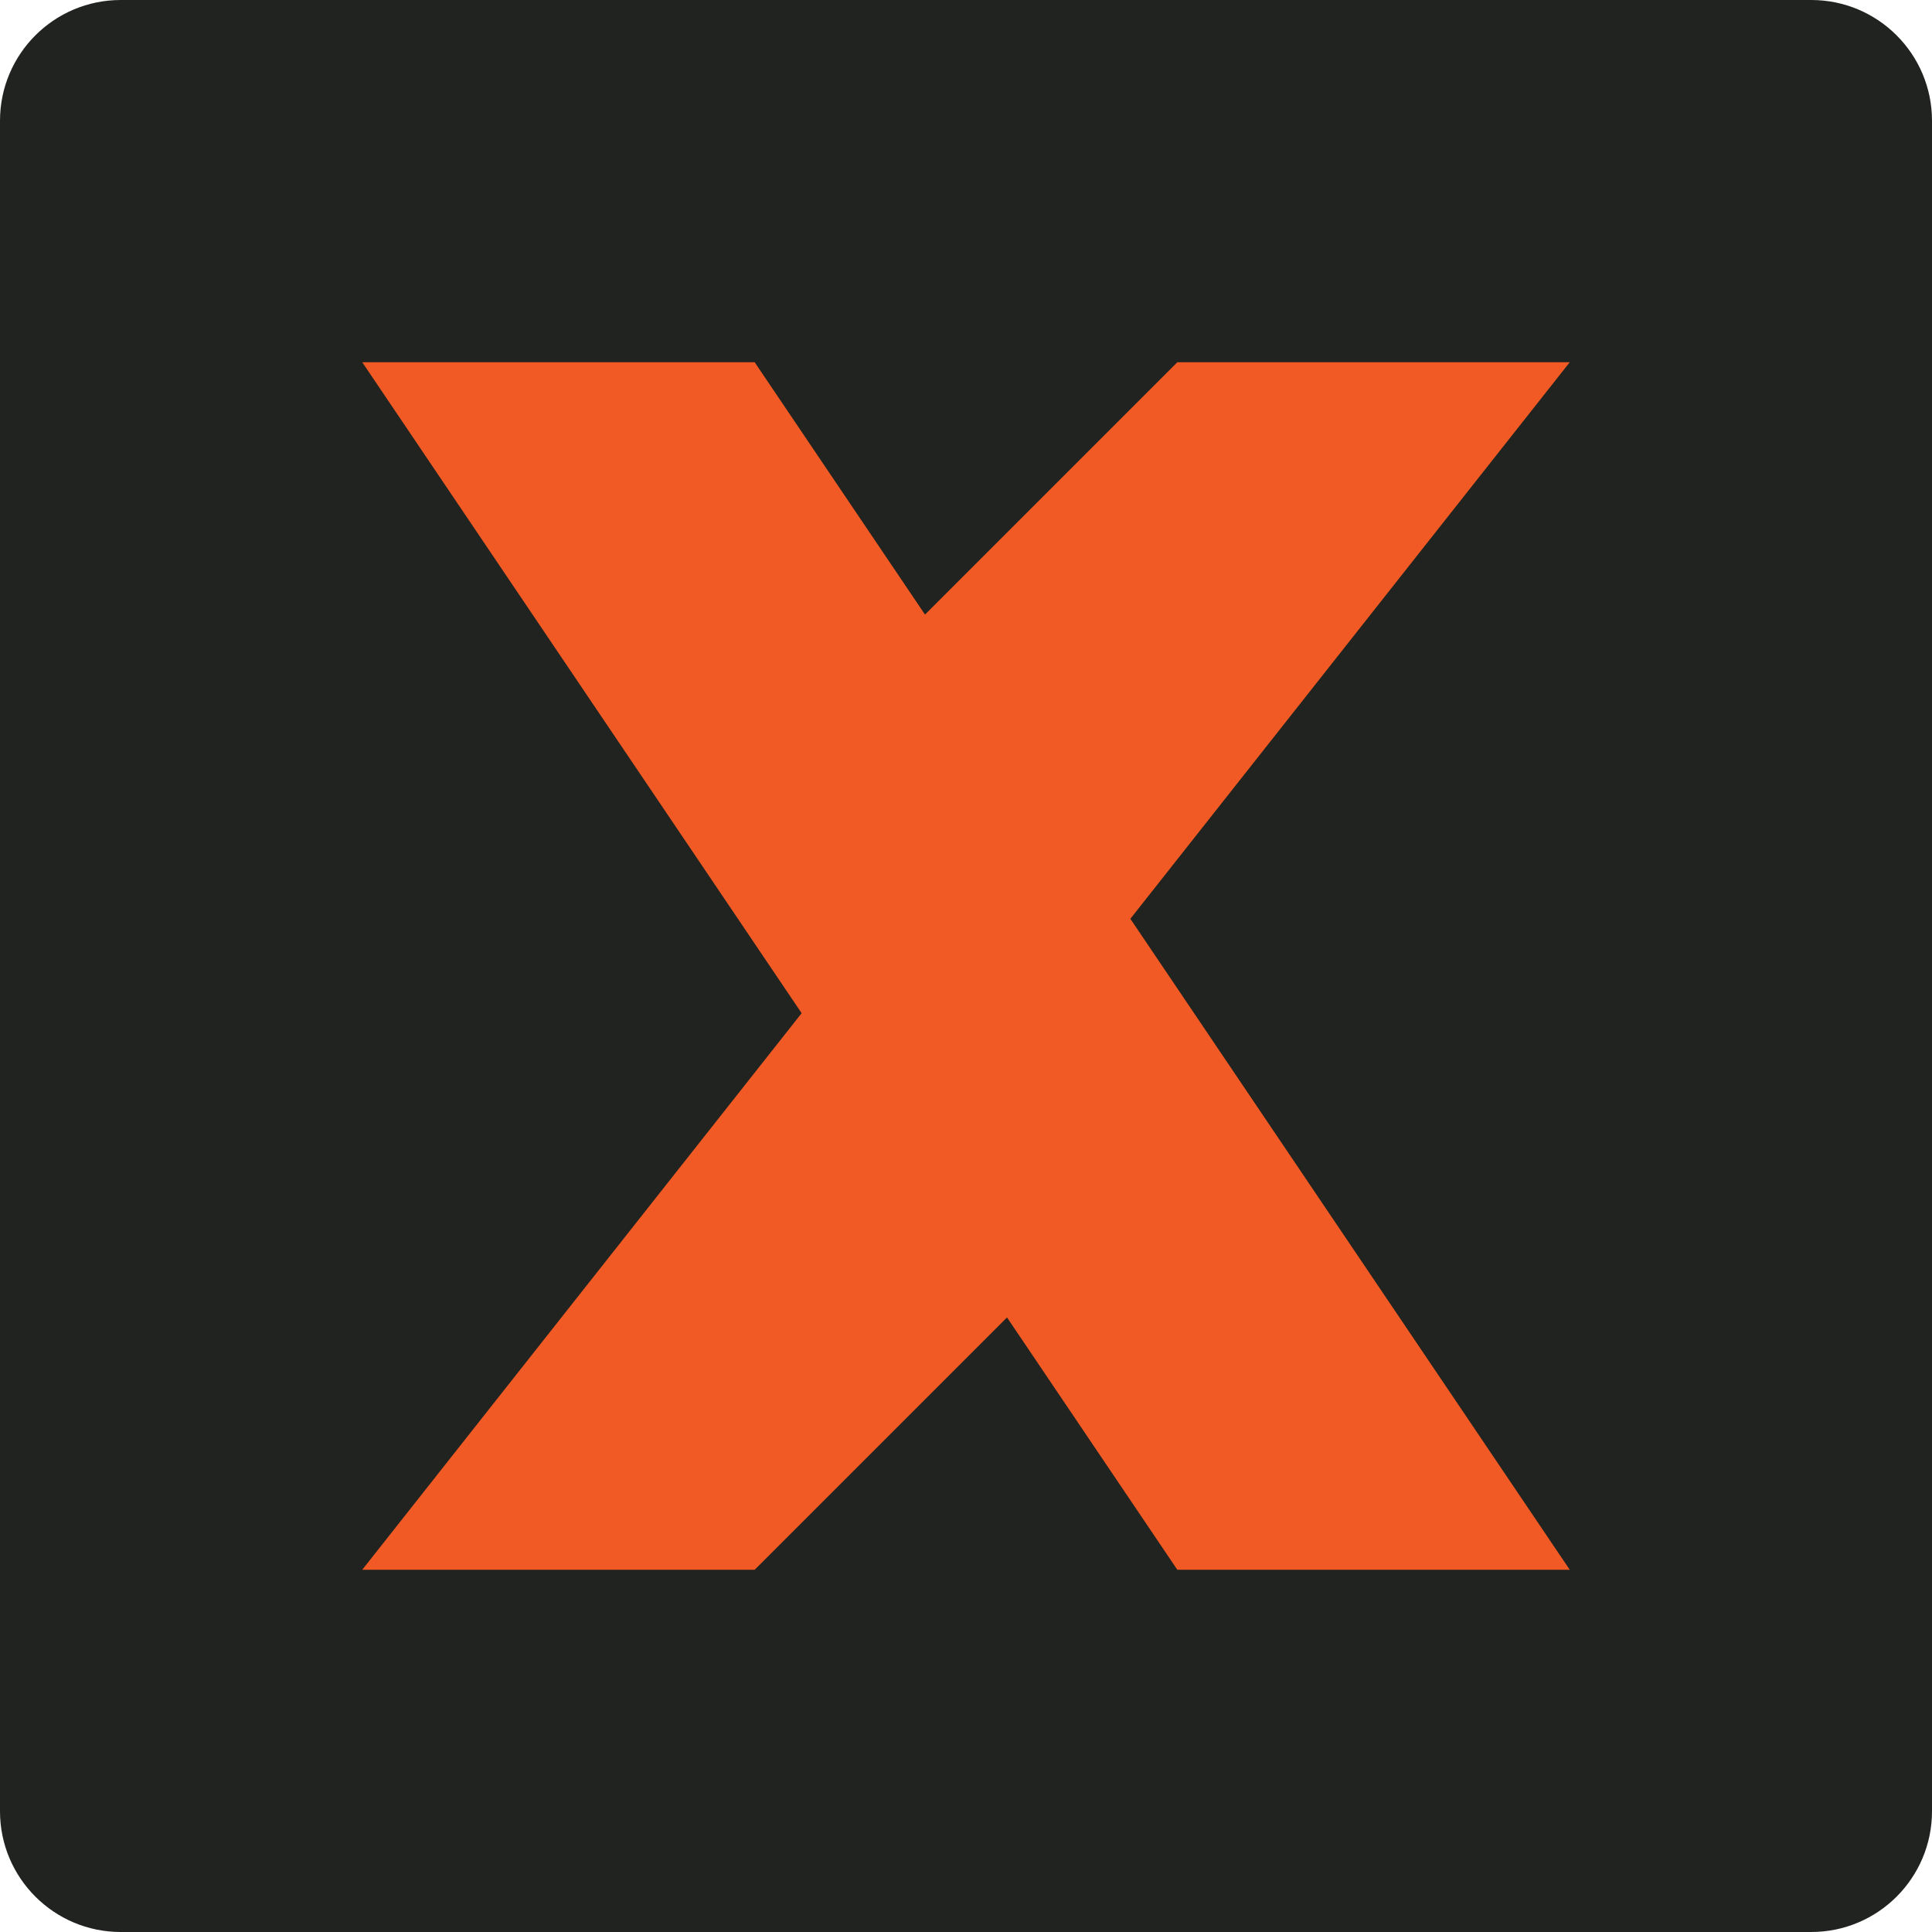
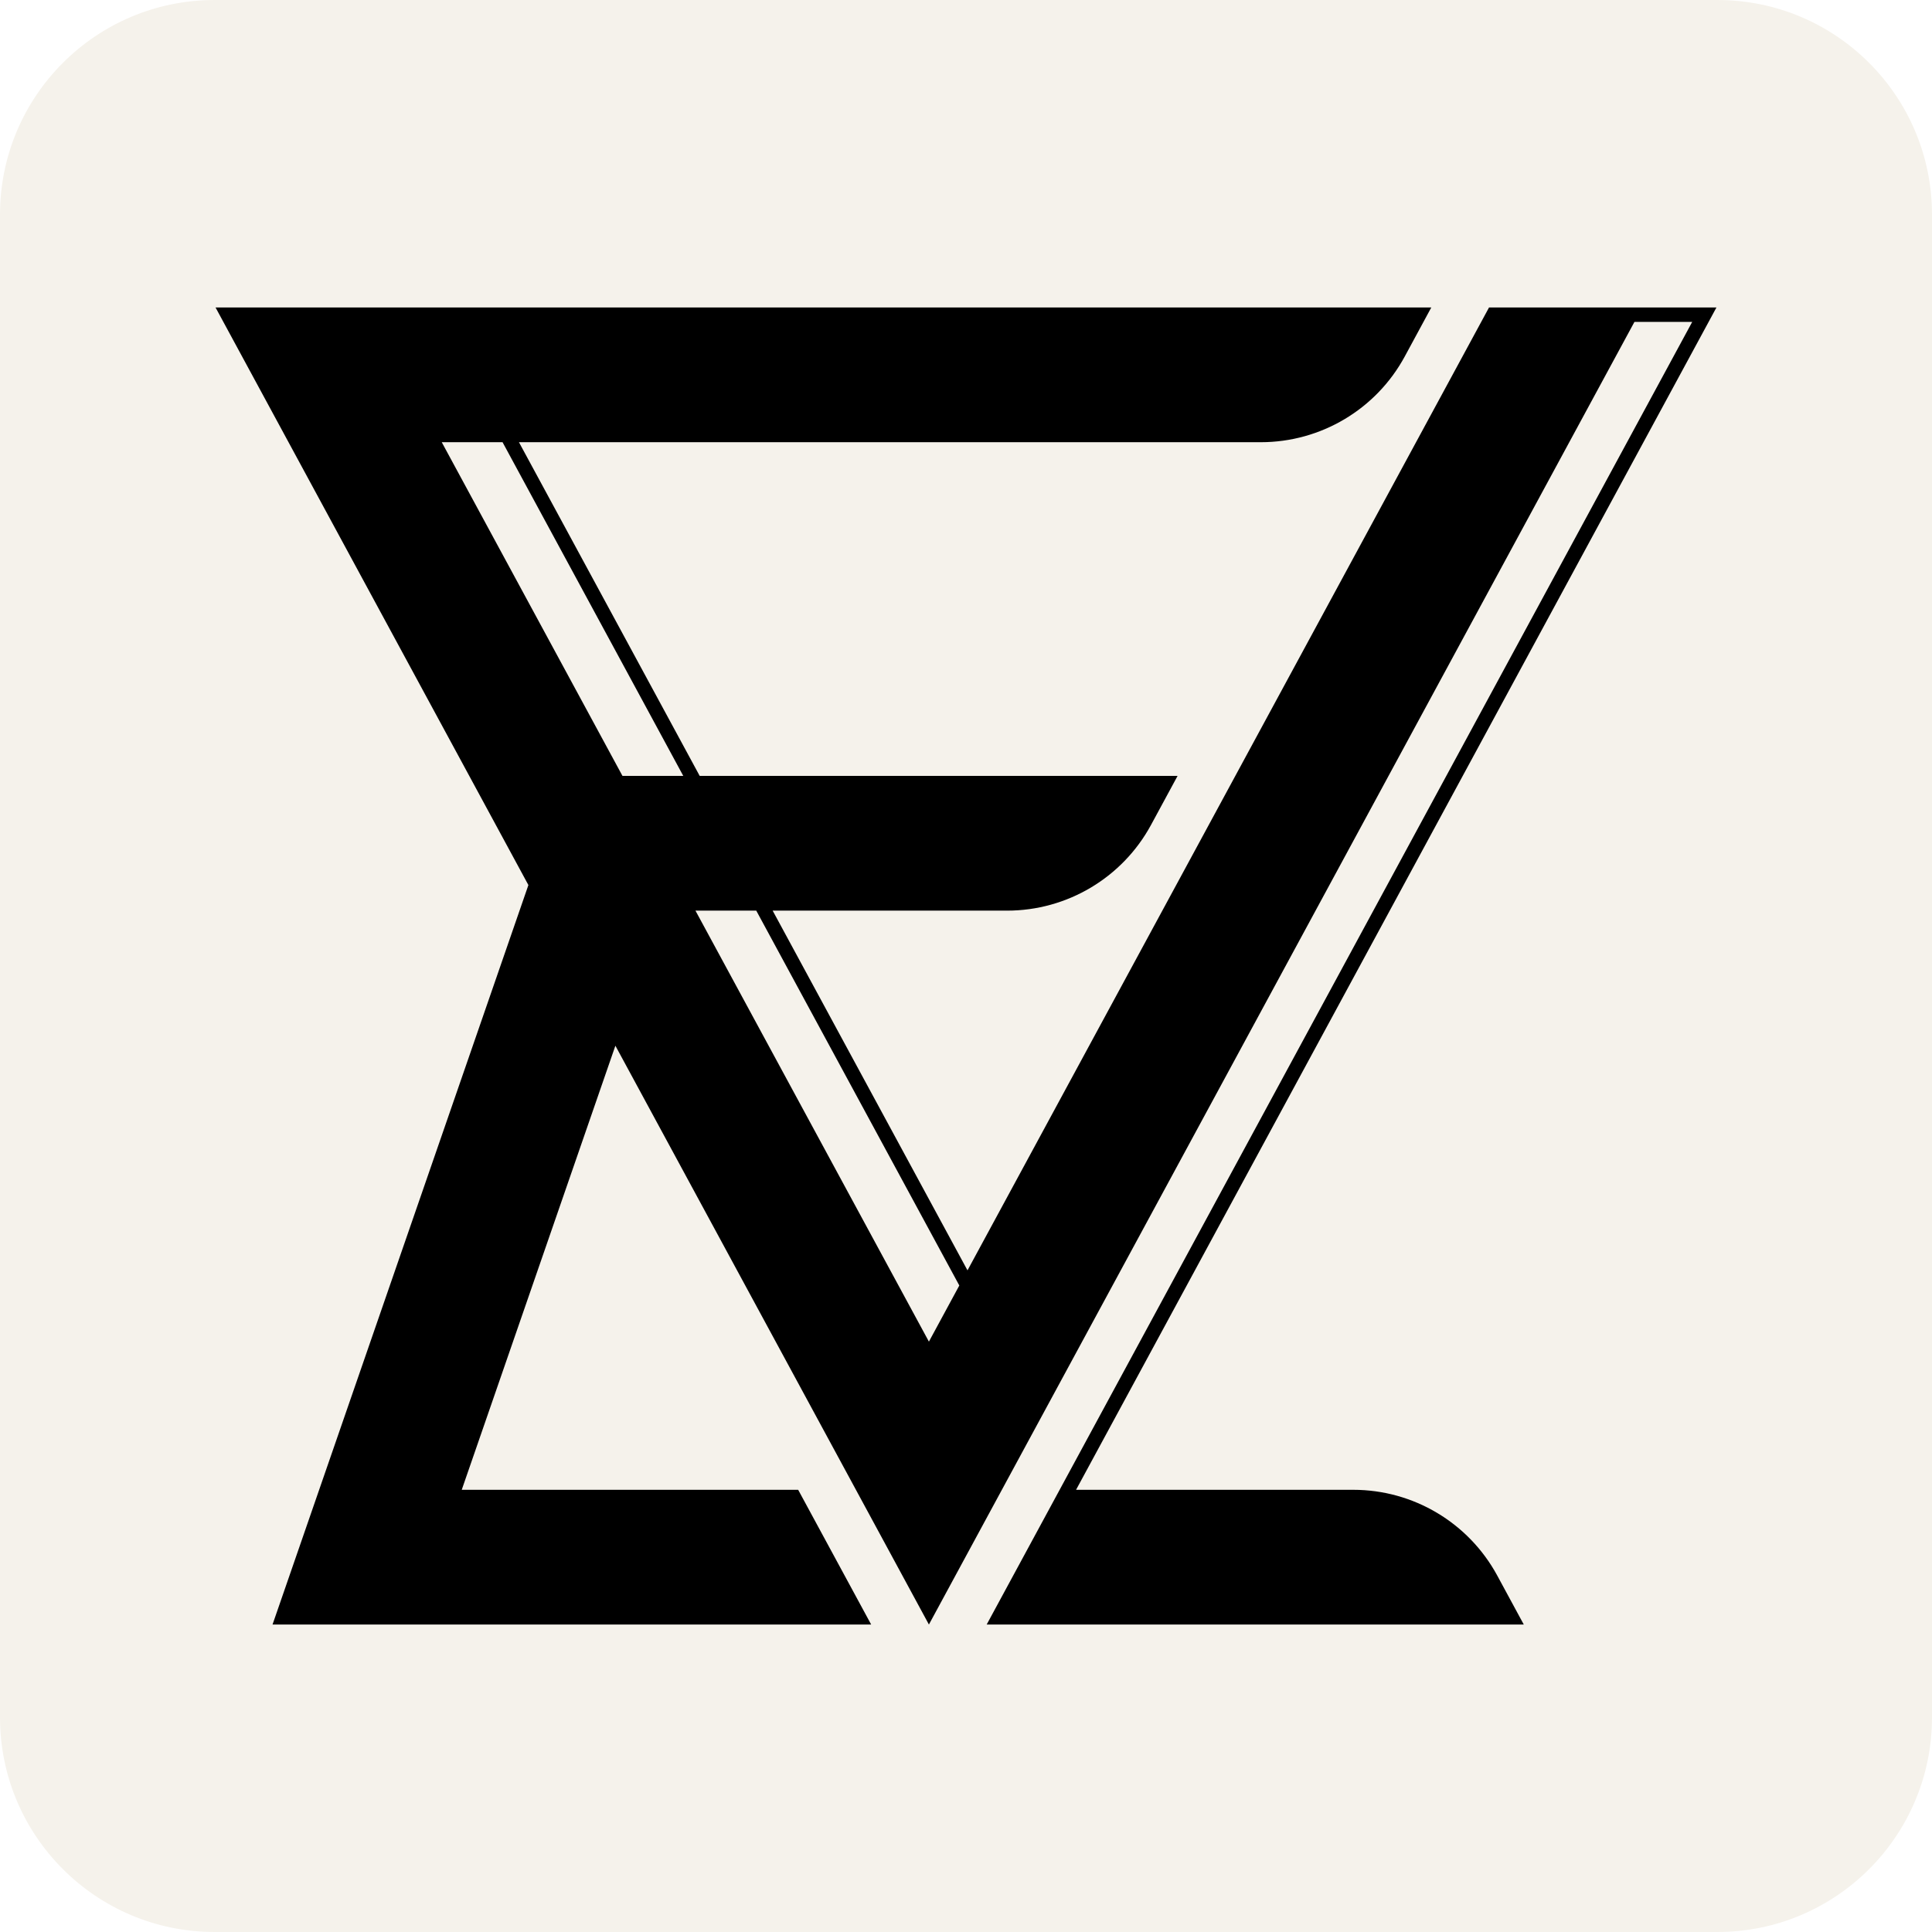
- <svg xmlns="http://www.w3.org/2000/svg" viewBox="0 0 64 64">
-   <rect width="64" height="64" rx="4" fill="#20231f" />
-   <g transform="translate(8 8)" fill="#f15a24">
-     <path d="M4 4h13l27 40H31L4 4Z" />
-     <path d="M31 4h13L29 23l-7-10L31 4ZM19 25l7 10-9 9H4l15-19Z" />
-   </g>
+ <svg xmlns="http://www.w3.org/2000/svg" width="72" height="72" viewBox="0 0 72 72">
+   <rect width="72" height="72" rx="8" fill="#f5f2eb" />
+   <path transform="translate(-129.7563 717.2467) scale(1 -1)" fill="#000" fill-rule="nonzero" d="M155.674 683.31 L157.94 683.31 L165.507 669.34 L164.374 667.248 Z M146.219 700.767 L148.485 700.767 L155.22 688.331 L152.954 688.331 Z M180.19 661.726 L169.858 661.726 L193.723 705.788 L190.959 705.788 L185.409 705.788 L185.248 705.788 L165.812 669.904 L158.551 683.31 L167.288 683.31 C169.527 683.31 171.586 684.537 172.652 686.505 L173.641 688.331 L155.832 688.331 L149.096 700.767 L176.743 700.767 C178.982 700.767 181.041 701.993 182.107 703.961 L183.096 705.788 L137.789 705.788 L149.448 684.263 L139.913 656.705 L160.64 656.705 L162.222 656.705 L159.502 661.726 L146.964 661.726 L152.69 678.276 L164.374 656.705 L190.667 705.25 L192.82 705.25 L169.246 661.726 L166.527 656.705 L167.138 656.705 L186.543 656.705 L185.554 658.531 C184.487 660.499 182.428 661.726 180.19 661.726" />
</svg>
